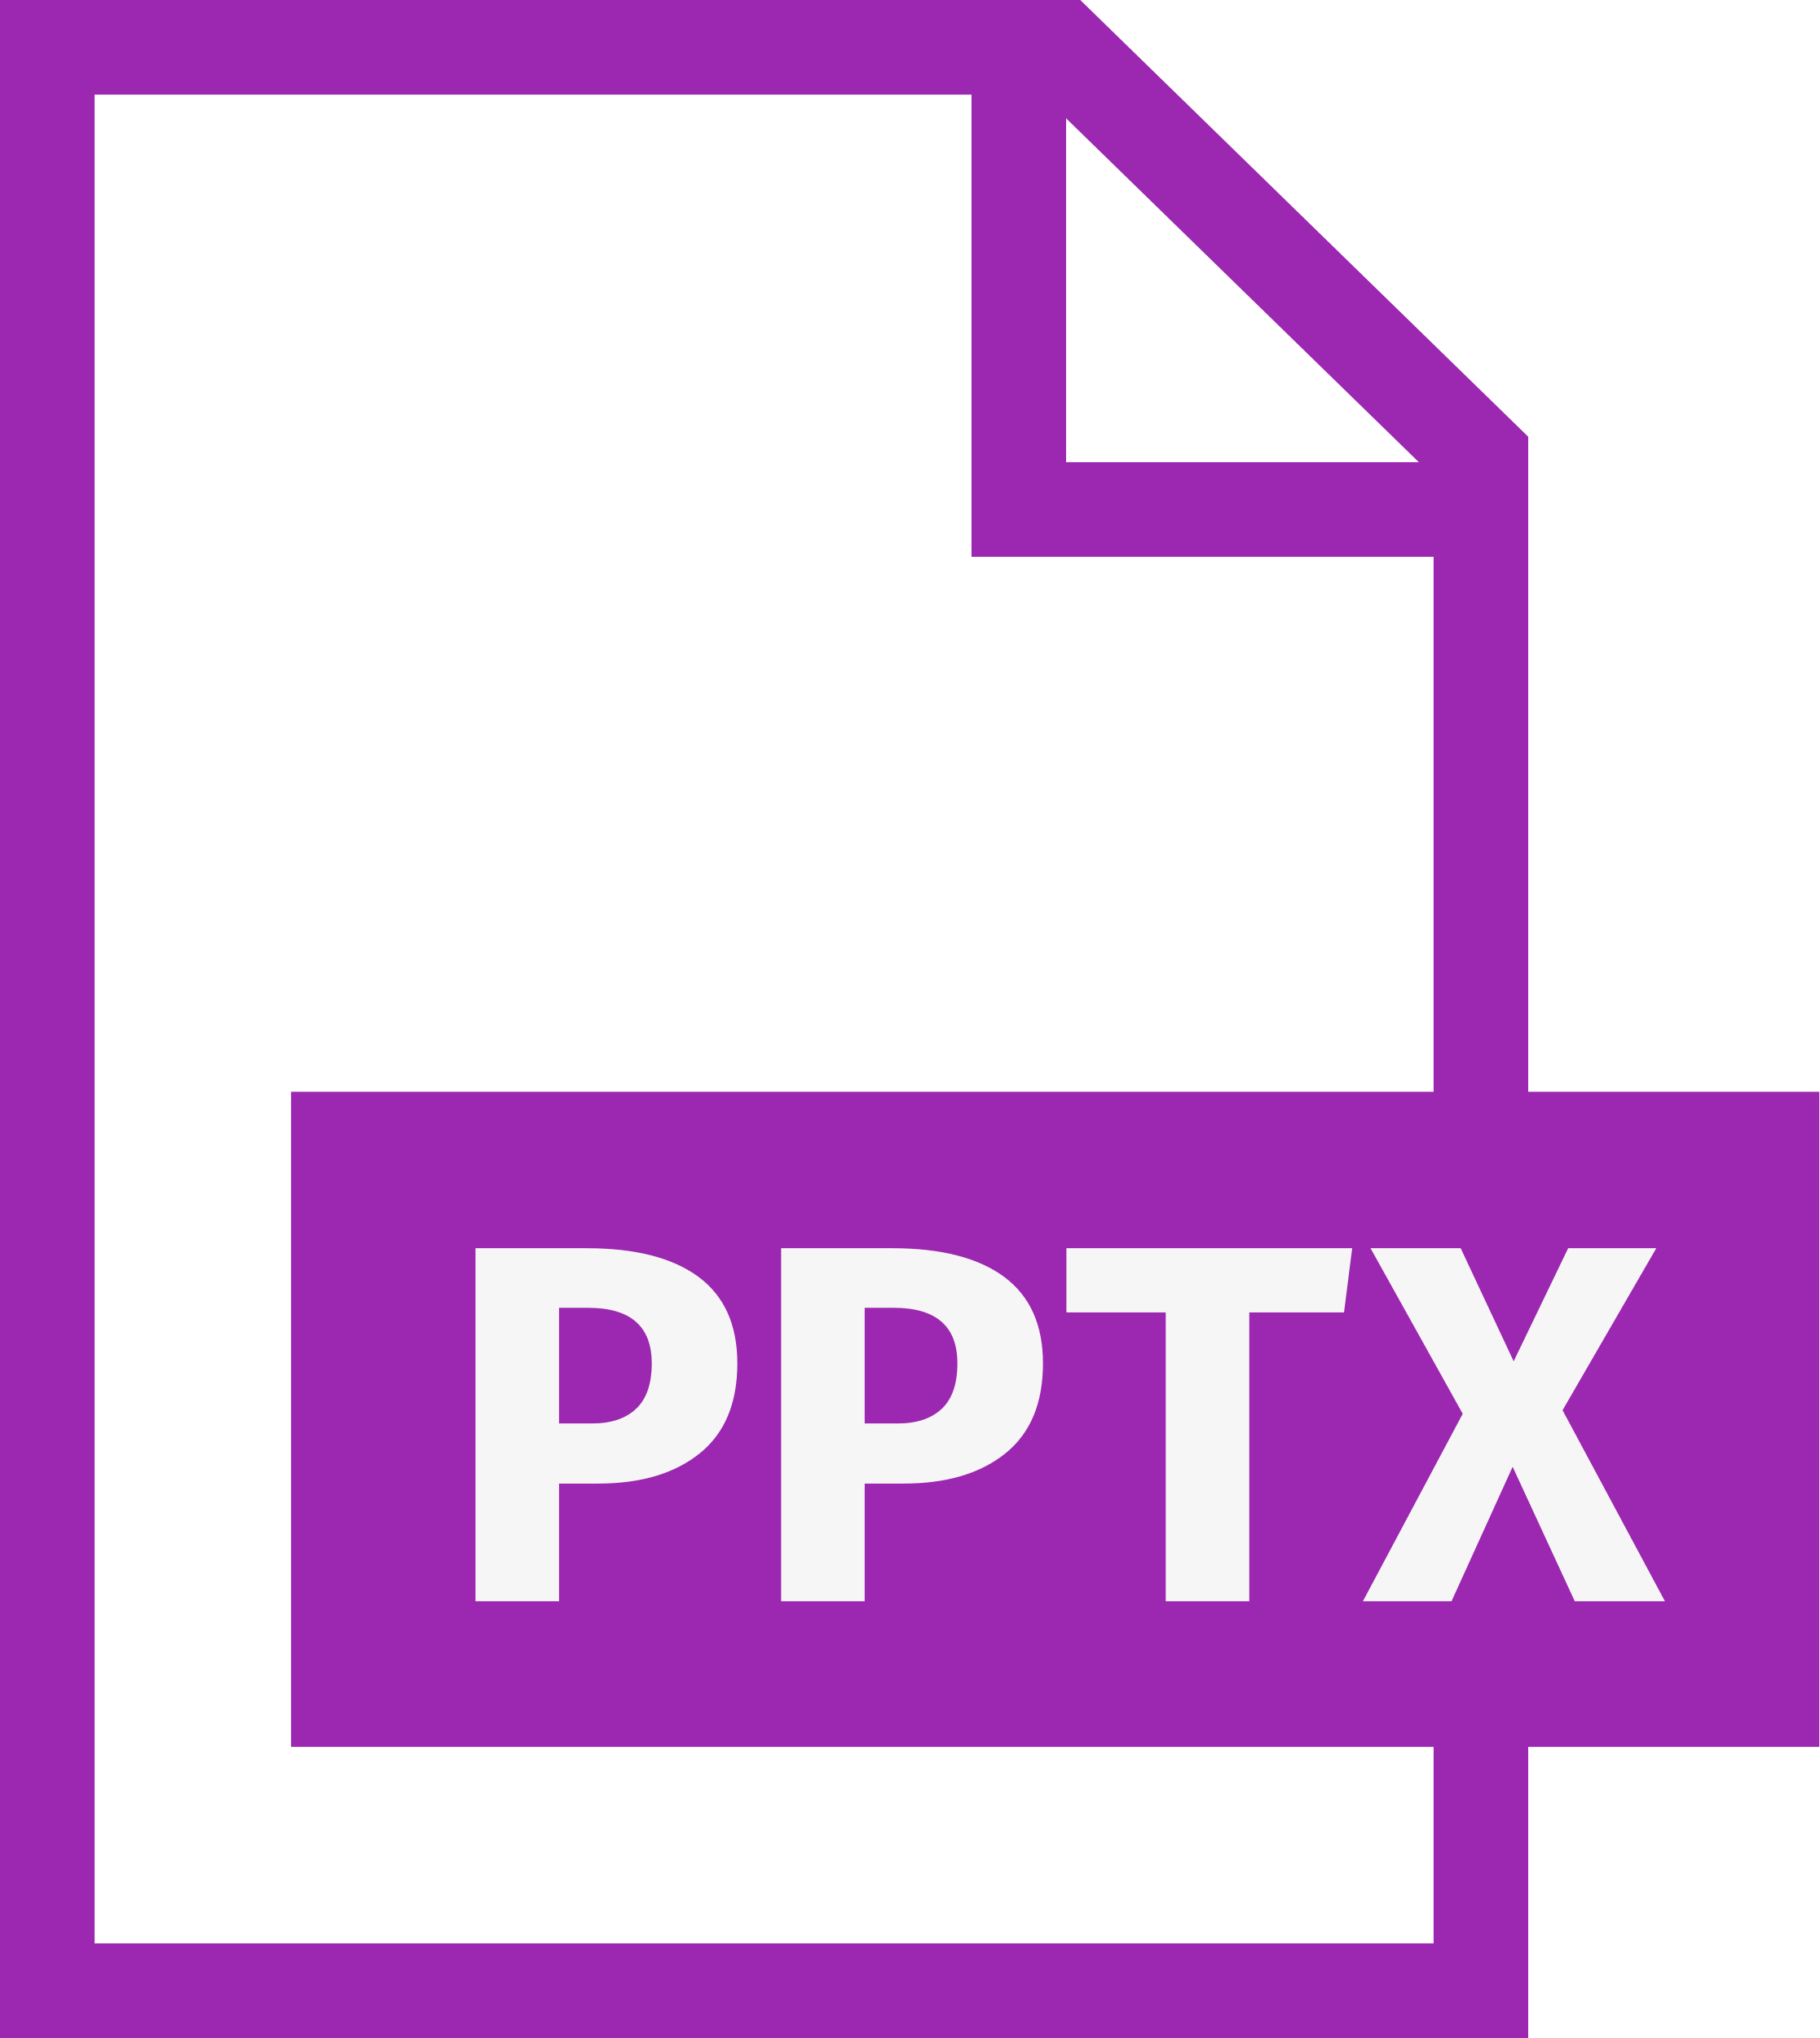
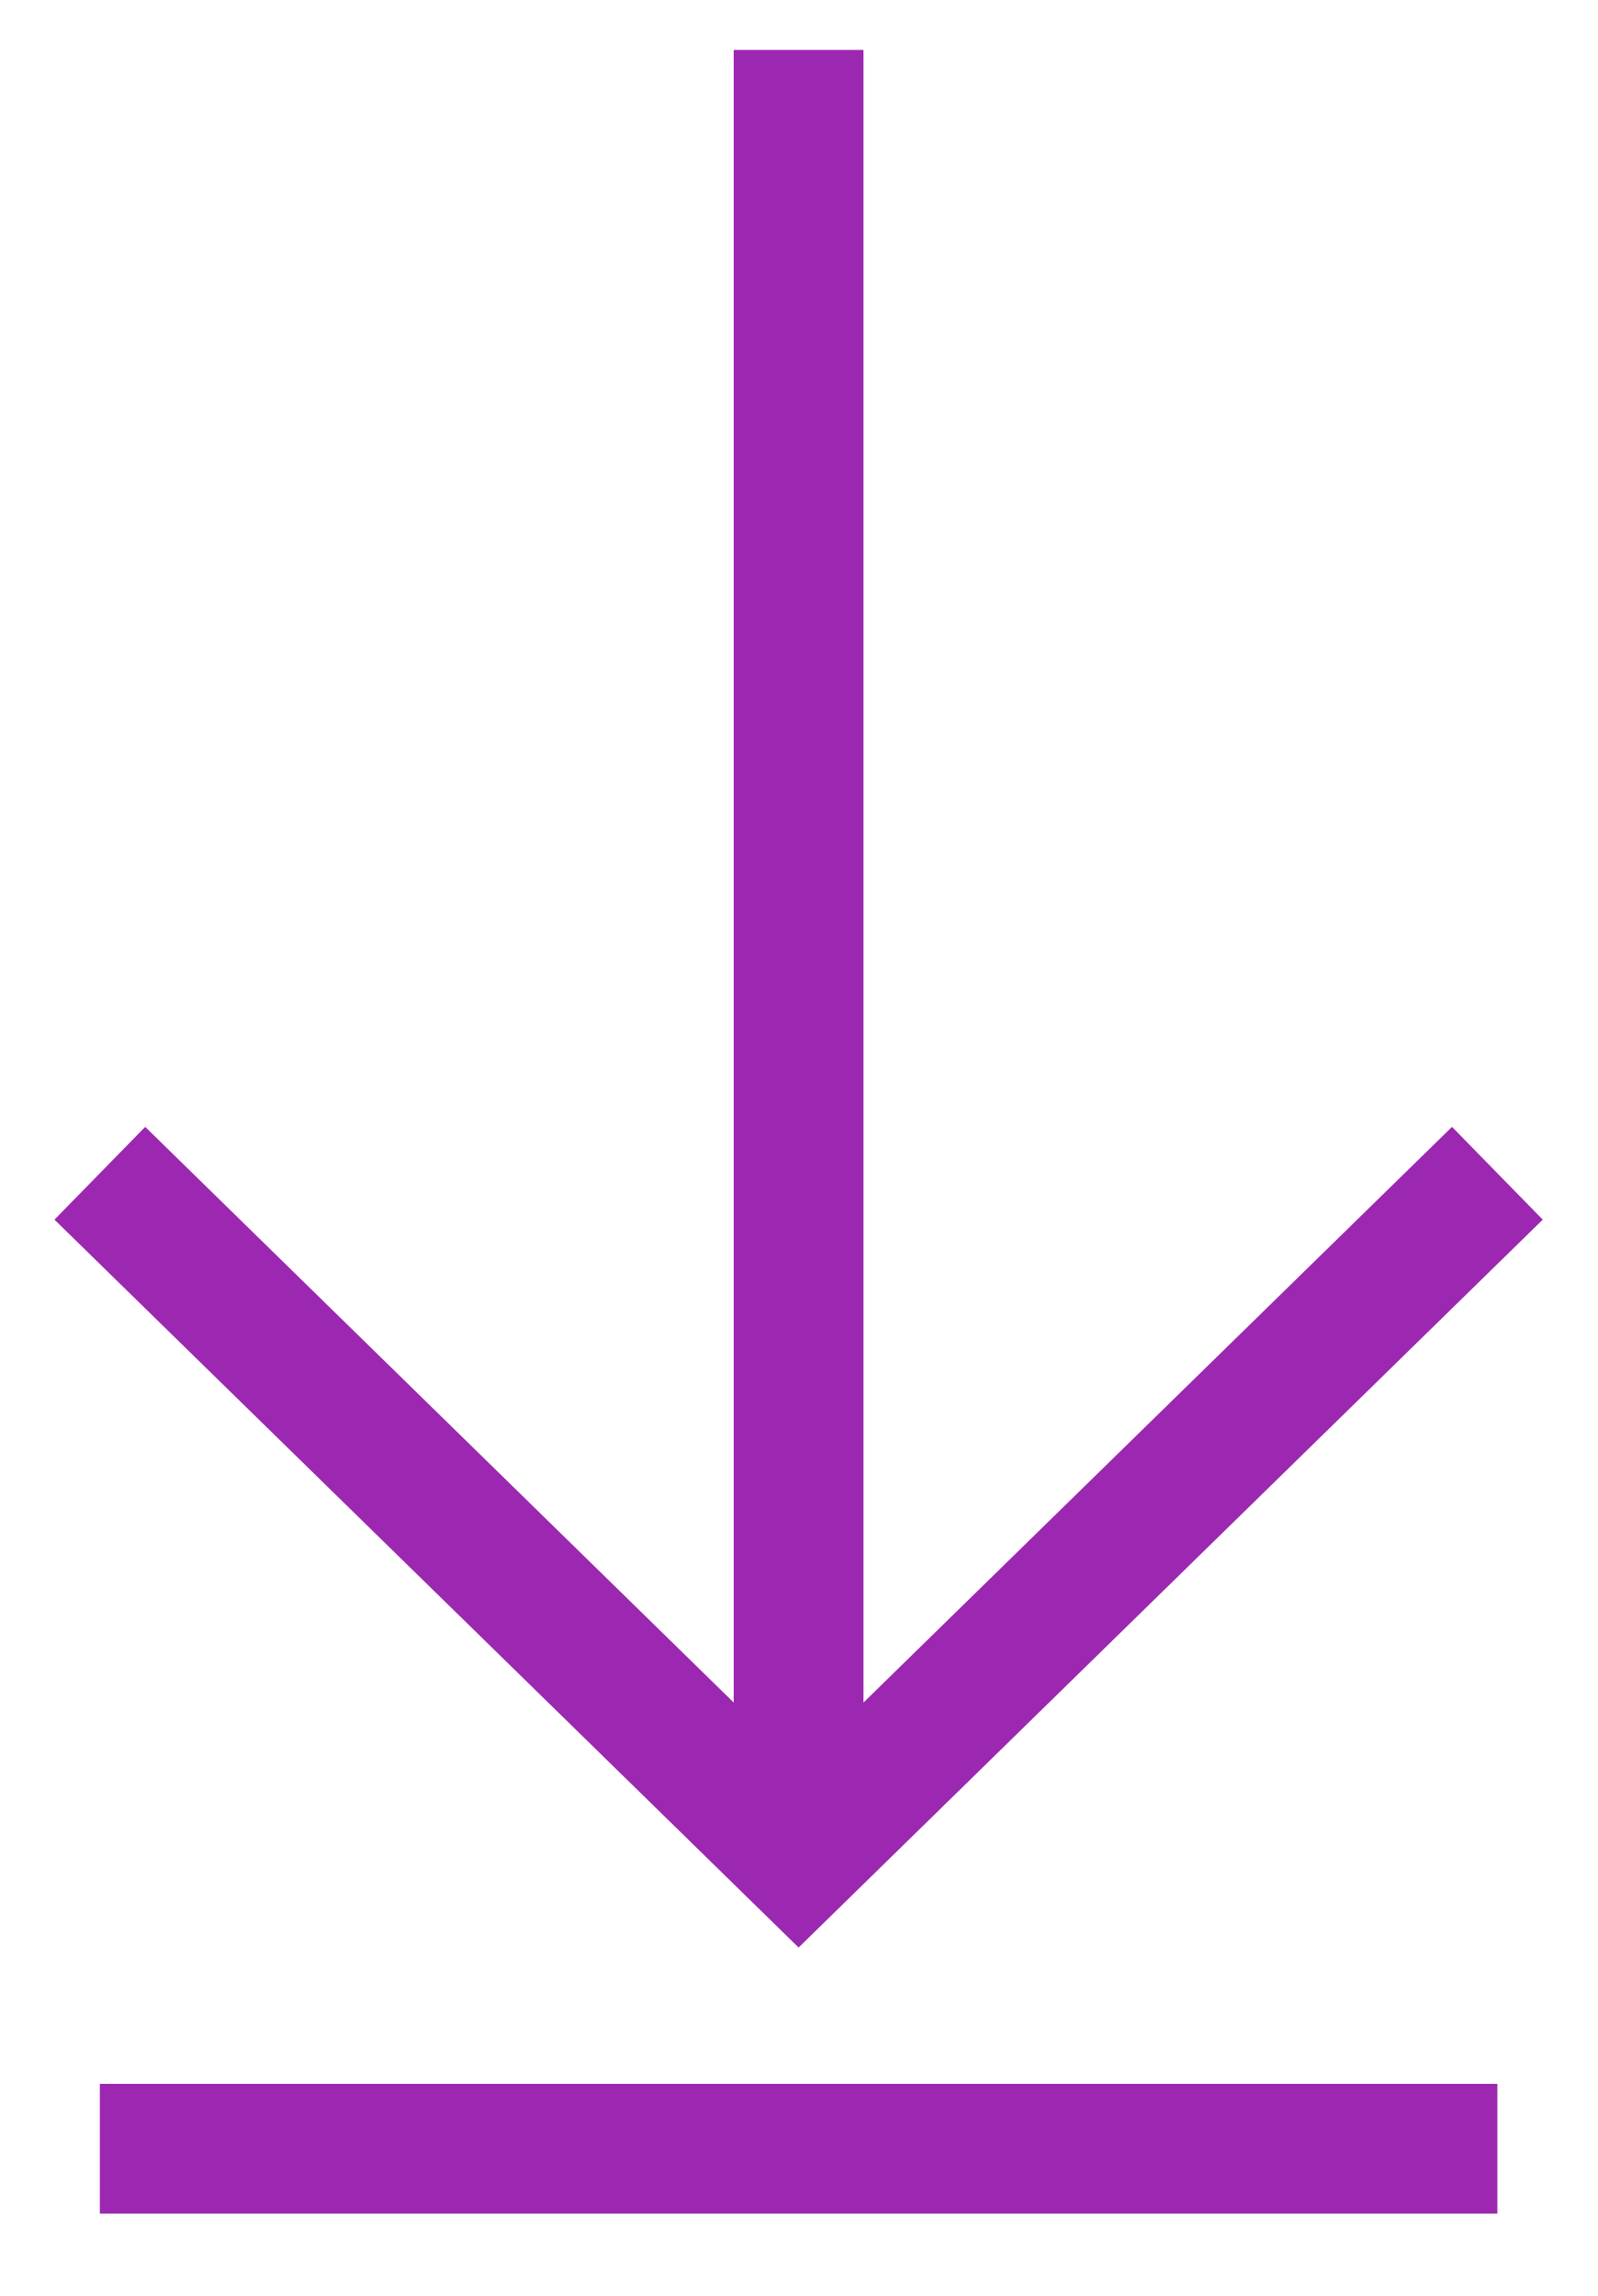
- <svg xmlns="http://www.w3.org/2000/svg" width="25px" height="28px" viewBox="0 0 25 28" version="1.1">
+ <svg xmlns="http://www.w3.org/2000/svg" width="16px" height="23px" viewBox="0 0 16 23" version="1.1">
  <g id="Page-1" stroke="none" stroke-width="1" fill="none" fill-rule="evenodd">
-     <g id="Fathi:-simple-search" transform="translate(-1000, -165)">
-       <g id="Group-4" transform="translate(1000, 165)">
-         <g id="Group-8">
-           <path d="M0.65,0.65 L0.65,27.35 L20.35,27.35 L20.35,6.274 L14.58,0.65 L0.65,0.65 Z" id="Rectangle" stroke="#9C27B0" stroke-width="1.3" />
-           <rect id="Rectangle" fill="#9C27B0" x="4" y="15" width="21" height="9" />
-           <polyline id="Path-2" stroke="#9C27B0" stroke-width="1.3" points="14 1 14 7 20 7" />
-           <path d="M10.132,18.731 C10.132,19.277 9.961,19.689 9.617,19.966 C9.274,20.244 8.807,20.383 8.214,20.383 L7.682,20.383 L7.682,22 L6.534,22 L6.534,17.149 L8.06,17.149 C8.732,17.149 9.245,17.281 9.6,17.544 C9.955,17.808 10.132,18.204 10.132,18.731 Z M8.956,18.731 C8.956,18.222 8.664,17.968 8.081,17.968 L7.682,17.968 L7.682,19.557 L8.137,19.557 C8.398,19.557 8.6,19.489 8.742,19.354 C8.885,19.219 8.956,19.011 8.956,18.731 Z M14.332,18.731 C14.332,19.277 14.161,19.689 13.818,19.966 C13.474,20.244 13.007,20.383 12.414,20.383 L11.882,20.383 L11.882,22 L10.734,22 L10.734,17.149 L12.26,17.149 C12.932,17.149 13.445,17.281 13.8,17.544 C14.155,17.808 14.332,18.204 14.332,18.731 Z M13.156,18.731 C13.156,18.222 12.864,17.968 12.281,17.968 L11.882,17.968 L11.882,19.557 L12.337,19.557 C12.598,19.557 12.8,19.489 12.943,19.354 C13.085,19.219 13.156,19.011 13.156,18.731 Z M17.167,22 L16.019,22 L16.019,18.031 L14.654,18.031 L14.654,17.149 L18.581,17.149 L18.469,18.031 L17.167,18.031 L17.167,22 Z M20.072,17.149 L20.8,18.703 L21.549,17.149 L22.76,17.149 L21.472,19.375 L22.879,22 L21.64,22 L20.786,20.152 L19.946,22 L18.728,22 L20.1,19.424 L18.833,17.149 L20.072,17.149 Z" id="PPTX" fill="#F6F6F6" />
-         </g>
+     <g id="Fathi:-simple-search" transform="translate(-812, -192)" stroke="#9C27B0" stroke-width="1.3">
+       <g id="Group-10" transform="translate(813, 192)">
+         <path d="M0,21.525 L14,21.525" id="Line-3" />
+         <polyline id="Path-4" points="0 11.753 7 18.6 14 11.753" />
+         <path d="M7,0.5 L7,18.221" id="Path-5" />
      </g>
    </g>
  </g>
</svg>
